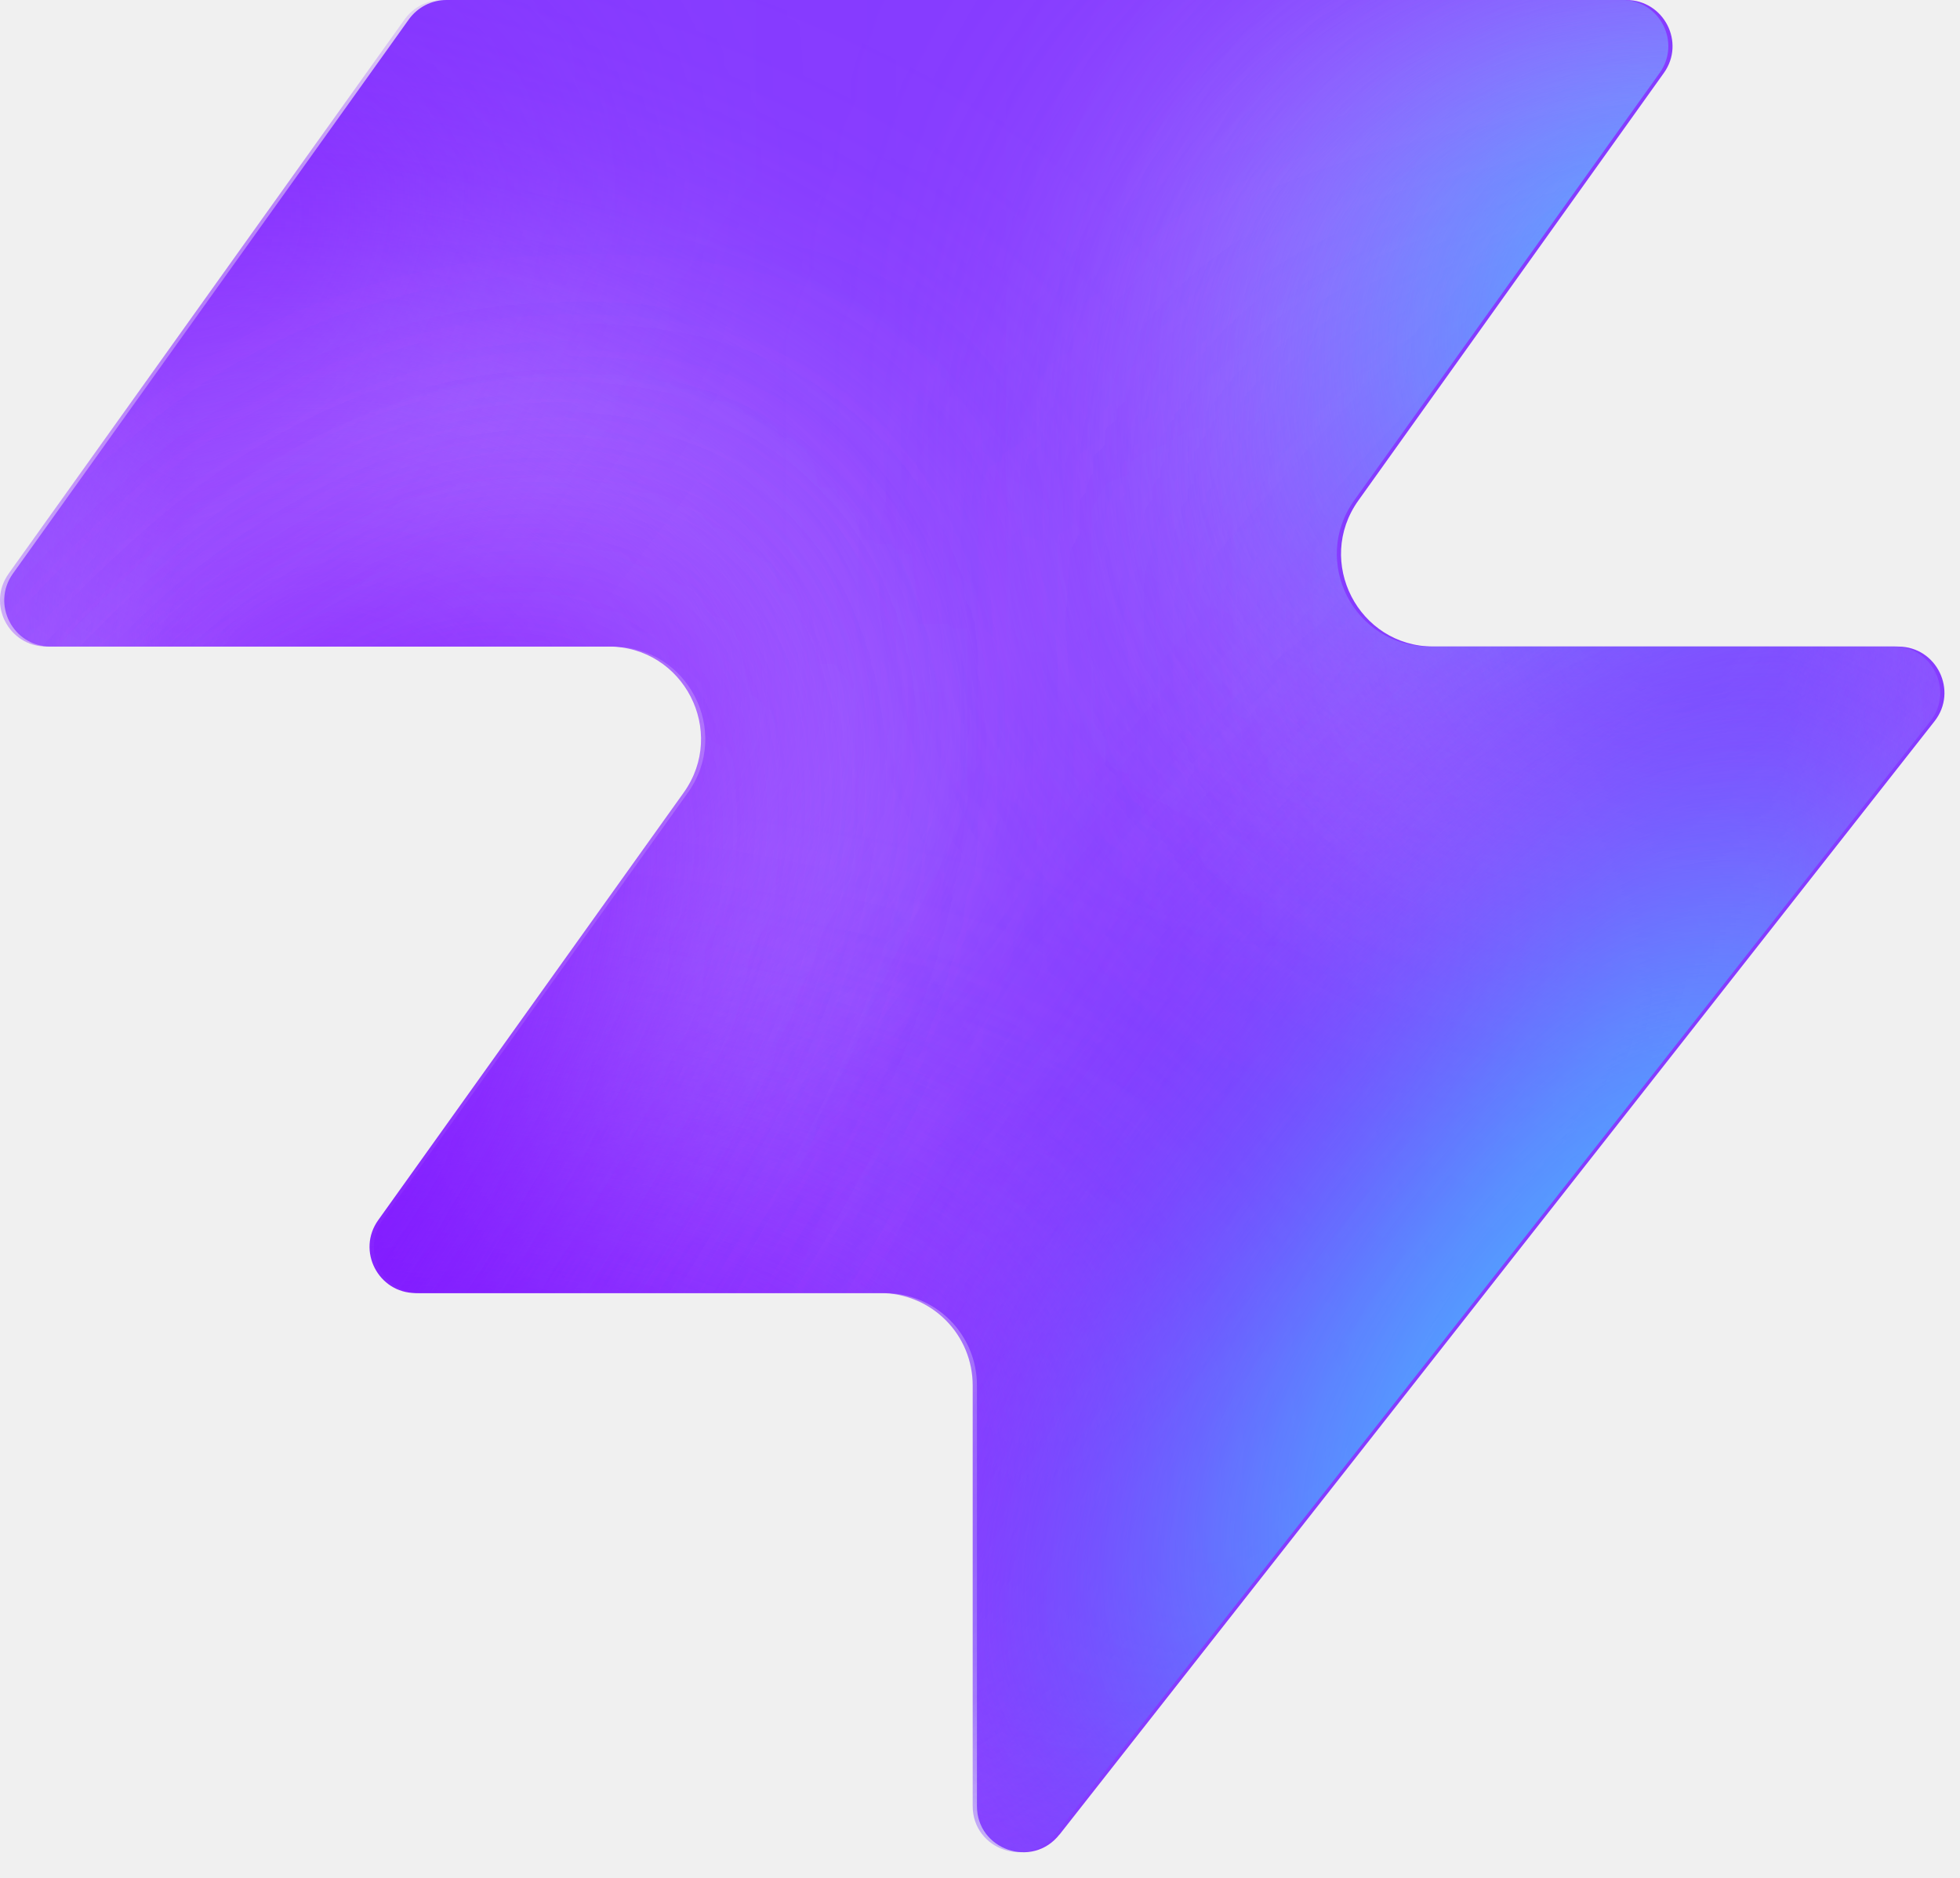
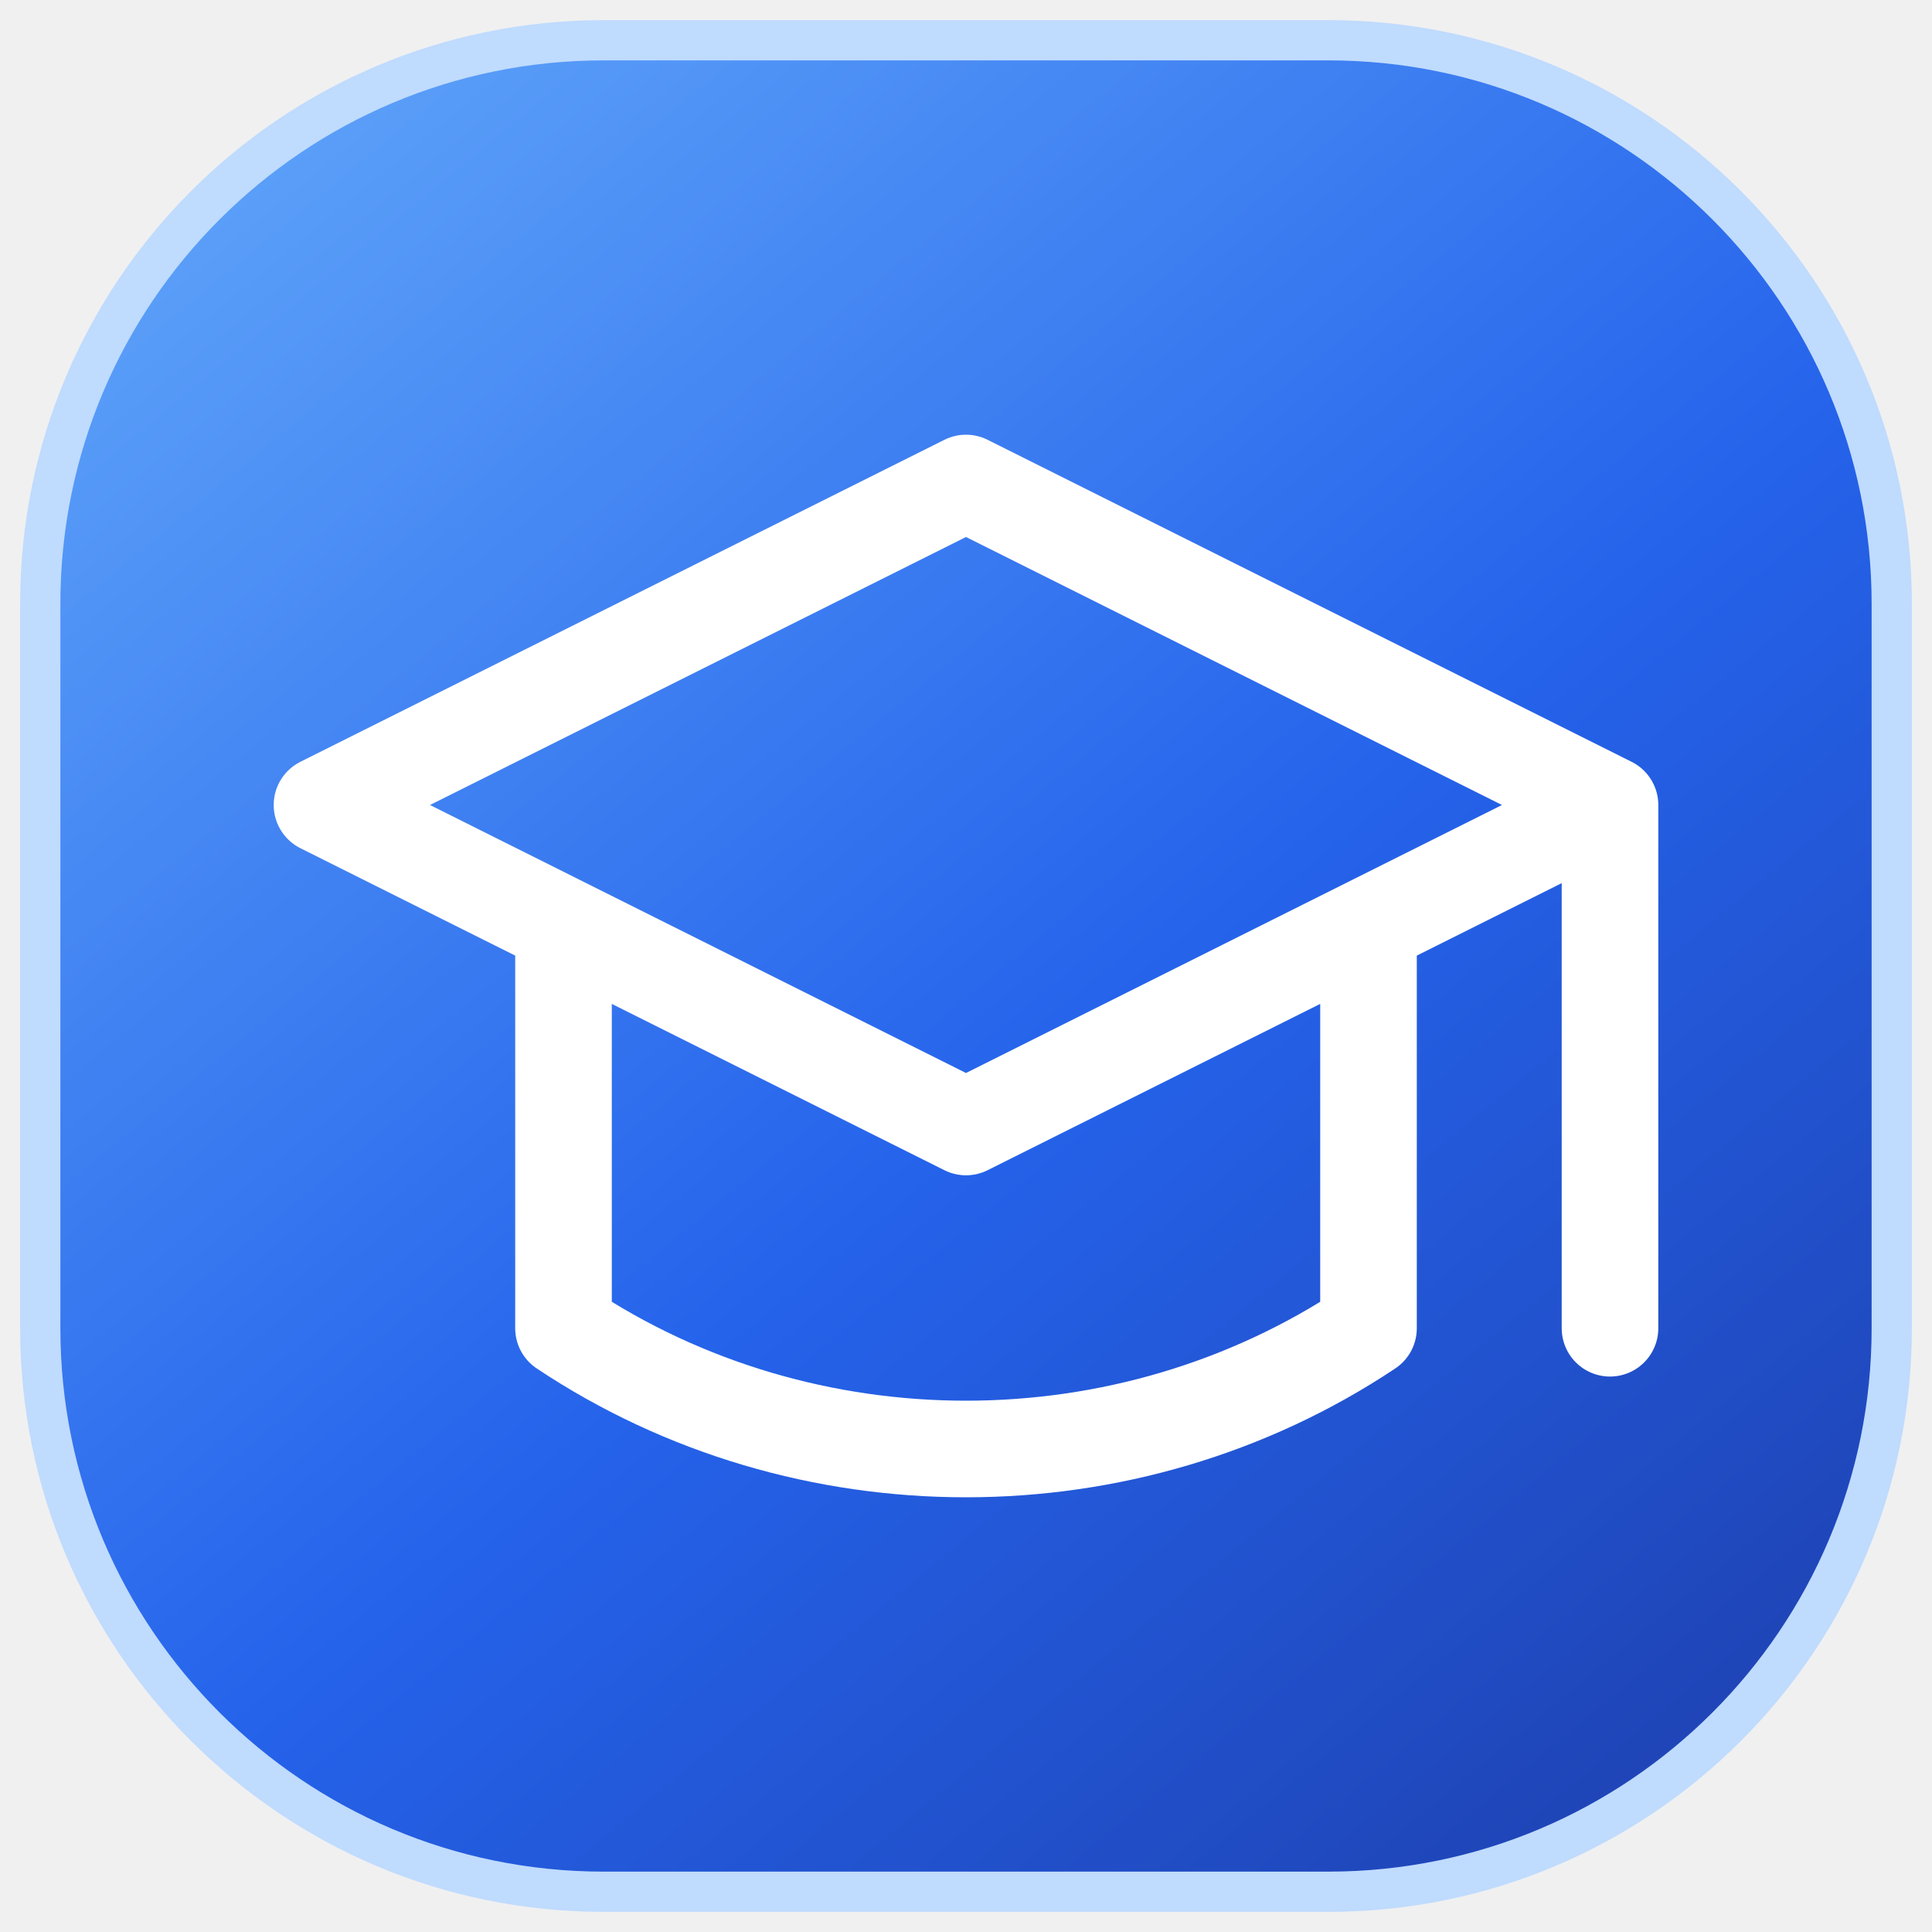
- <svg xmlns="http://www.w3.org/2000/svg" width="48" height="46" fill="none" viewBox="0 0 48 46">
-   <path fill="#863bff" d="M25.946 44.938c-.664.845-2.021.375-2.021-.698V33.937a2.26 2.26 0 0 0-2.262-2.262H10.287c-.92 0-1.456-1.04-.92-1.788l7.48-10.471c1.07-1.497 0-3.578-1.842-3.578H1.237c-.92 0-1.456-1.04-.92-1.788L10.013.474c.214-.297.556-.474.92-.474h28.894c.92 0 1.456 1.04.92 1.788l-7.48 10.471c-1.07 1.498 0 3.579 1.842 3.579h11.377c.943 0 1.473 1.088.89 1.83L25.947 44.94z" style="fill:#863bff;fill:color(display-p3 .525 .23 1);fill-opacity:1" />
-   <mask id="a" width="48" height="46" x="0" y="0" maskUnits="userSpaceOnUse" style="mask-type:alpha">
-     <path fill="#000" d="M25.842 44.938c-.664.844-2.021.375-2.021-.698V33.937a2.26 2.26 0 0 0-2.262-2.262H10.183c-.92 0-1.456-1.04-.92-1.788l7.48-10.471c1.07-1.498 0-3.579-1.842-3.579H1.133c-.92 0-1.456-1.04-.92-1.787L9.91.473c.214-.297.556-.474.92-.474h28.894c.92 0 1.456 1.04.92 1.788l-7.48 10.471c-1.07 1.498 0 3.578 1.842 3.578h11.377c.943 0 1.473 1.088.89 1.832L25.843 44.94z" style="fill:#000;fill-opacity:1" />
-   </mask>
-   <g mask="url(#a)">
-     <g filter="url(#b)">
-       <ellipse cx="5.508" cy="14.704" fill="#ede6ff" rx="5.508" ry="14.704" style="fill:#ede6ff;fill:color(display-p3 .927 .903 1);fill-opacity:1" transform="matrix(.00324 1 1 -.00324 -4.47 31.516)" />
-     </g>
-     <g filter="url(#c)">
-       <ellipse cx="10.399" cy="29.851" fill="#ede6ff" rx="10.399" ry="29.851" style="fill:#ede6ff;fill:color(display-p3 .927 .903 1);fill-opacity:1" transform="matrix(.00324 1 1 -.00324 -39.328 7.883)" />
-     </g>
-     <g filter="url(#d)">
-       <ellipse cx="5.508" cy="30.487" fill="#7e14ff" rx="5.508" ry="30.487" style="fill:#7e14ff;fill:color(display-p3 .492 .077 1);fill-opacity:1" transform="rotate(89.814 -25.913 -14.639)scale(1 -1)" />
-     </g>
-     <g filter="url(#e)">
-       <ellipse cx="5.508" cy="30.599" fill="#7e14ff" rx="5.508" ry="30.599" style="fill:#7e14ff;fill:color(display-p3 .492 .077 1);fill-opacity:1" transform="rotate(89.814 -32.644 -3.334)scale(1 -1)" />
-     </g>
-     <g filter="url(#f)">
-       <ellipse cx="5.508" cy="30.599" fill="#7e14ff" rx="5.508" ry="30.599" style="fill:#7e14ff;fill:color(display-p3 .492 .077 1);fill-opacity:1" transform="matrix(.00324 1 1 -.00324 -34.34 30.47)" />
-     </g>
-     <g filter="url(#g)">
-       <ellipse cx="14.072" cy="22.078" fill="#ede6ff" rx="14.072" ry="22.078" style="fill:#ede6ff;fill:color(display-p3 .927 .903 1);fill-opacity:1" transform="rotate(93.35 24.506 48.493)scale(-1 1)" />
-     </g>
-     <g filter="url(#h)">
-       <ellipse cx="3.47" cy="21.501" fill="#7e14ff" rx="3.47" ry="21.501" style="fill:#7e14ff;fill:color(display-p3 .492 .077 1);fill-opacity:1" transform="rotate(89.009 28.708 47.59)scale(-1 1)" />
-     </g>
-     <g filter="url(#i)">
-       <ellipse cx="3.47" cy="21.501" fill="#7e14ff" rx="3.47" ry="21.501" style="fill:#7e14ff;fill:color(display-p3 .492 .077 1);fill-opacity:1" transform="rotate(89.009 28.708 47.59)scale(-1 1)" />
-     </g>
-     <g filter="url(#j)">
-       <ellipse cx=".387" cy="8.972" fill="#7e14ff" rx="4.407" ry="29.108" style="fill:#7e14ff;fill:color(display-p3 .492 .077 1);fill-opacity:1" transform="rotate(39.51 .387 8.972)" />
-     </g>
-     <g filter="url(#k)">
-       <ellipse cx="47.523" cy="-6.092" fill="#7e14ff" rx="4.407" ry="29.108" style="fill:#7e14ff;fill:color(display-p3 .492 .077 1);fill-opacity:1" transform="rotate(37.892 47.523 -6.092)" />
-     </g>
-     <g filter="url(#l)">
-       <ellipse cx="41.412" cy="6.333" fill="#47bfff" rx="5.971" ry="9.665" style="fill:#47bfff;fill:color(display-p3 .28 .748 1);fill-opacity:1" transform="rotate(37.892 41.412 6.333)" />
-     </g>
-     <g filter="url(#m)">
-       <ellipse cx="-1.879" cy="38.332" fill="#7e14ff" rx="4.407" ry="29.108" style="fill:#7e14ff;fill:color(display-p3 .492 .077 1);fill-opacity:1" transform="rotate(37.892 -1.88 38.332)" />
-     </g>
-     <g filter="url(#n)">
-       <ellipse cx="-1.879" cy="38.332" fill="#7e14ff" rx="4.407" ry="29.108" style="fill:#7e14ff;fill:color(display-p3 .492 .077 1);fill-opacity:1" transform="rotate(37.892 -1.88 38.332)" />
-     </g>
-     <g filter="url(#o)">
-       <ellipse cx="35.651" cy="29.907" fill="#7e14ff" rx="4.407" ry="29.108" style="fill:#7e14ff;fill:color(display-p3 .492 .077 1);fill-opacity:1" transform="rotate(37.892 35.651 29.907)" />
-     </g>
-     <g filter="url(#p)">
-       <ellipse cx="38.418" cy="32.4" fill="#47bfff" rx="5.971" ry="15.297" style="fill:#47bfff;fill:color(display-p3 .28 .748 1);fill-opacity:1" transform="rotate(37.892 38.418 32.4)" />
-     </g>
-   </g>
+ <svg xmlns="http://www.w3.org/2000/svg" viewBox="0 0 48 48" fill="none">
  <defs>
-     <filter id="b" width="60.045" height="41.654" x="-19.77" y="16.149" color-interpolation-filters="sRGB" filterUnits="userSpaceOnUse">
-       <feFlood flood-opacity="0" result="BackgroundImageFix" />
-       <feBlend in="SourceGraphic" in2="BackgroundImageFix" result="shape" />
-       <feGaussianBlur result="effect1_foregroundBlur_2002_17158" stdDeviation="7.659" />
-     </filter>
-     <filter id="c" width="90.34" height="51.437" x="-54.613" y="-7.533" color-interpolation-filters="sRGB" filterUnits="userSpaceOnUse">
-       <feFlood flood-opacity="0" result="BackgroundImageFix" />
-       <feBlend in="SourceGraphic" in2="BackgroundImageFix" result="shape" />
-       <feGaussianBlur result="effect1_foregroundBlur_2002_17158" stdDeviation="7.659" />
-     </filter>
-     <filter id="d" width="79.355" height="29.4" x="-49.64" y="2.03" color-interpolation-filters="sRGB" filterUnits="userSpaceOnUse">
-       <feFlood flood-opacity="0" result="BackgroundImageFix" />
-       <feBlend in="SourceGraphic" in2="BackgroundImageFix" result="shape" />
-       <feGaussianBlur result="effect1_foregroundBlur_2002_17158" stdDeviation="4.596" />
-     </filter>
-     <filter id="e" width="79.579" height="29.4" x="-45.045" y="20.029" color-interpolation-filters="sRGB" filterUnits="userSpaceOnUse">
-       <feFlood flood-opacity="0" result="BackgroundImageFix" />
-       <feBlend in="SourceGraphic" in2="BackgroundImageFix" result="shape" />
-       <feGaussianBlur result="effect1_foregroundBlur_2002_17158" stdDeviation="4.596" />
-     </filter>
-     <filter id="f" width="79.579" height="29.4" x="-43.513" y="21.178" color-interpolation-filters="sRGB" filterUnits="userSpaceOnUse">
-       <feFlood flood-opacity="0" result="BackgroundImageFix" />
-       <feBlend in="SourceGraphic" in2="BackgroundImageFix" result="shape" />
-       <feGaussianBlur result="effect1_foregroundBlur_2002_17158" stdDeviation="4.596" />
-     </filter>
-     <filter id="g" width="74.749" height="58.852" x="15.756" y="-17.901" color-interpolation-filters="sRGB" filterUnits="userSpaceOnUse">
-       <feFlood flood-opacity="0" result="BackgroundImageFix" />
-       <feBlend in="SourceGraphic" in2="BackgroundImageFix" result="shape" />
-       <feGaussianBlur result="effect1_foregroundBlur_2002_17158" stdDeviation="7.659" />
-     </filter>
-     <filter id="h" width="61.377" height="25.362" x="23.548" y="2.284" color-interpolation-filters="sRGB" filterUnits="userSpaceOnUse">
-       <feFlood flood-opacity="0" result="BackgroundImageFix" />
-       <feBlend in="SourceGraphic" in2="BackgroundImageFix" result="shape" />
-       <feGaussianBlur result="effect1_foregroundBlur_2002_17158" stdDeviation="4.596" />
-     </filter>
-     <filter id="i" width="61.377" height="25.362" x="23.548" y="2.284" color-interpolation-filters="sRGB" filterUnits="userSpaceOnUse">
-       <feFlood flood-opacity="0" result="BackgroundImageFix" />
-       <feBlend in="SourceGraphic" in2="BackgroundImageFix" result="shape" />
-       <feGaussianBlur result="effect1_foregroundBlur_2002_17158" stdDeviation="4.596" />
-     </filter>
-     <filter id="j" width="56.045" height="63.649" x="-27.636" y="-22.853" color-interpolation-filters="sRGB" filterUnits="userSpaceOnUse">
-       <feFlood flood-opacity="0" result="BackgroundImageFix" />
-       <feBlend in="SourceGraphic" in2="BackgroundImageFix" result="shape" />
-       <feGaussianBlur result="effect1_foregroundBlur_2002_17158" stdDeviation="4.596" />
-     </filter>
-     <filter id="k" width="54.814" height="64.646" x="20.116" y="-38.415" color-interpolation-filters="sRGB" filterUnits="userSpaceOnUse">
-       <feFlood flood-opacity="0" result="BackgroundImageFix" />
-       <feBlend in="SourceGraphic" in2="BackgroundImageFix" result="shape" />
-       <feGaussianBlur result="effect1_foregroundBlur_2002_17158" stdDeviation="4.596" />
-     </filter>
-     <filter id="l" width="33.541" height="35.313" x="24.641" y="-11.323" color-interpolation-filters="sRGB" filterUnits="userSpaceOnUse">
-       <feFlood flood-opacity="0" result="BackgroundImageFix" />
-       <feBlend in="SourceGraphic" in2="BackgroundImageFix" result="shape" />
-       <feGaussianBlur result="effect1_foregroundBlur_2002_17158" stdDeviation="4.596" />
-     </filter>
-     <filter id="m" width="54.814" height="64.646" x="-29.286" y="6.009" color-interpolation-filters="sRGB" filterUnits="userSpaceOnUse">
-       <feFlood flood-opacity="0" result="BackgroundImageFix" />
-       <feBlend in="SourceGraphic" in2="BackgroundImageFix" result="shape" />
-       <feGaussianBlur result="effect1_foregroundBlur_2002_17158" stdDeviation="4.596" />
-     </filter>
-     <filter id="n" width="54.814" height="64.646" x="-29.286" y="6.009" color-interpolation-filters="sRGB" filterUnits="userSpaceOnUse">
-       <feFlood flood-opacity="0" result="BackgroundImageFix" />
-       <feBlend in="SourceGraphic" in2="BackgroundImageFix" result="shape" />
-       <feGaussianBlur result="effect1_foregroundBlur_2002_17158" stdDeviation="4.596" />
-     </filter>
-     <filter id="o" width="54.814" height="64.646" x="8.244" y="-2.416" color-interpolation-filters="sRGB" filterUnits="userSpaceOnUse">
-       <feFlood flood-opacity="0" result="BackgroundImageFix" />
-       <feBlend in="SourceGraphic" in2="BackgroundImageFix" result="shape" />
-       <feGaussianBlur result="effect1_foregroundBlur_2002_17158" stdDeviation="4.596" />
-     </filter>
-     <filter id="p" width="39.409" height="43.623" x="18.713" y="10.588" color-interpolation-filters="sRGB" filterUnits="userSpaceOnUse">
-       <feFlood flood-opacity="0" result="BackgroundImageFix" />
-       <feBlend in="SourceGraphic" in2="BackgroundImageFix" result="shape" />
-       <feGaussianBlur result="effect1_foregroundBlur_2002_17158" stdDeviation="4.596" />
-     </filter>
+     <linearGradient id="glass" x1="4" y1="2" x2="42" y2="48" gradientUnits="userSpaceOnUse">
+       <stop stop-color="#60a5fa" />
+       <stop offset=".55" stop-color="#2563eb" />
+       <stop offset="1" stop-color="#1e40af" />
+     </linearGradient>
  </defs>
+   <rect x="1" y="1" width="46" height="46" rx="14" fill="url(#glass)" stroke="#bfdbfe" />
+   <path d="m8 20 16-8 16 8-16 8-16-8Zm6 3v10c6 4 14 4 20 0V23m6-3v13" stroke="white" stroke-width="2.4" stroke-linecap="round" stroke-linejoin="round" />
</svg>
